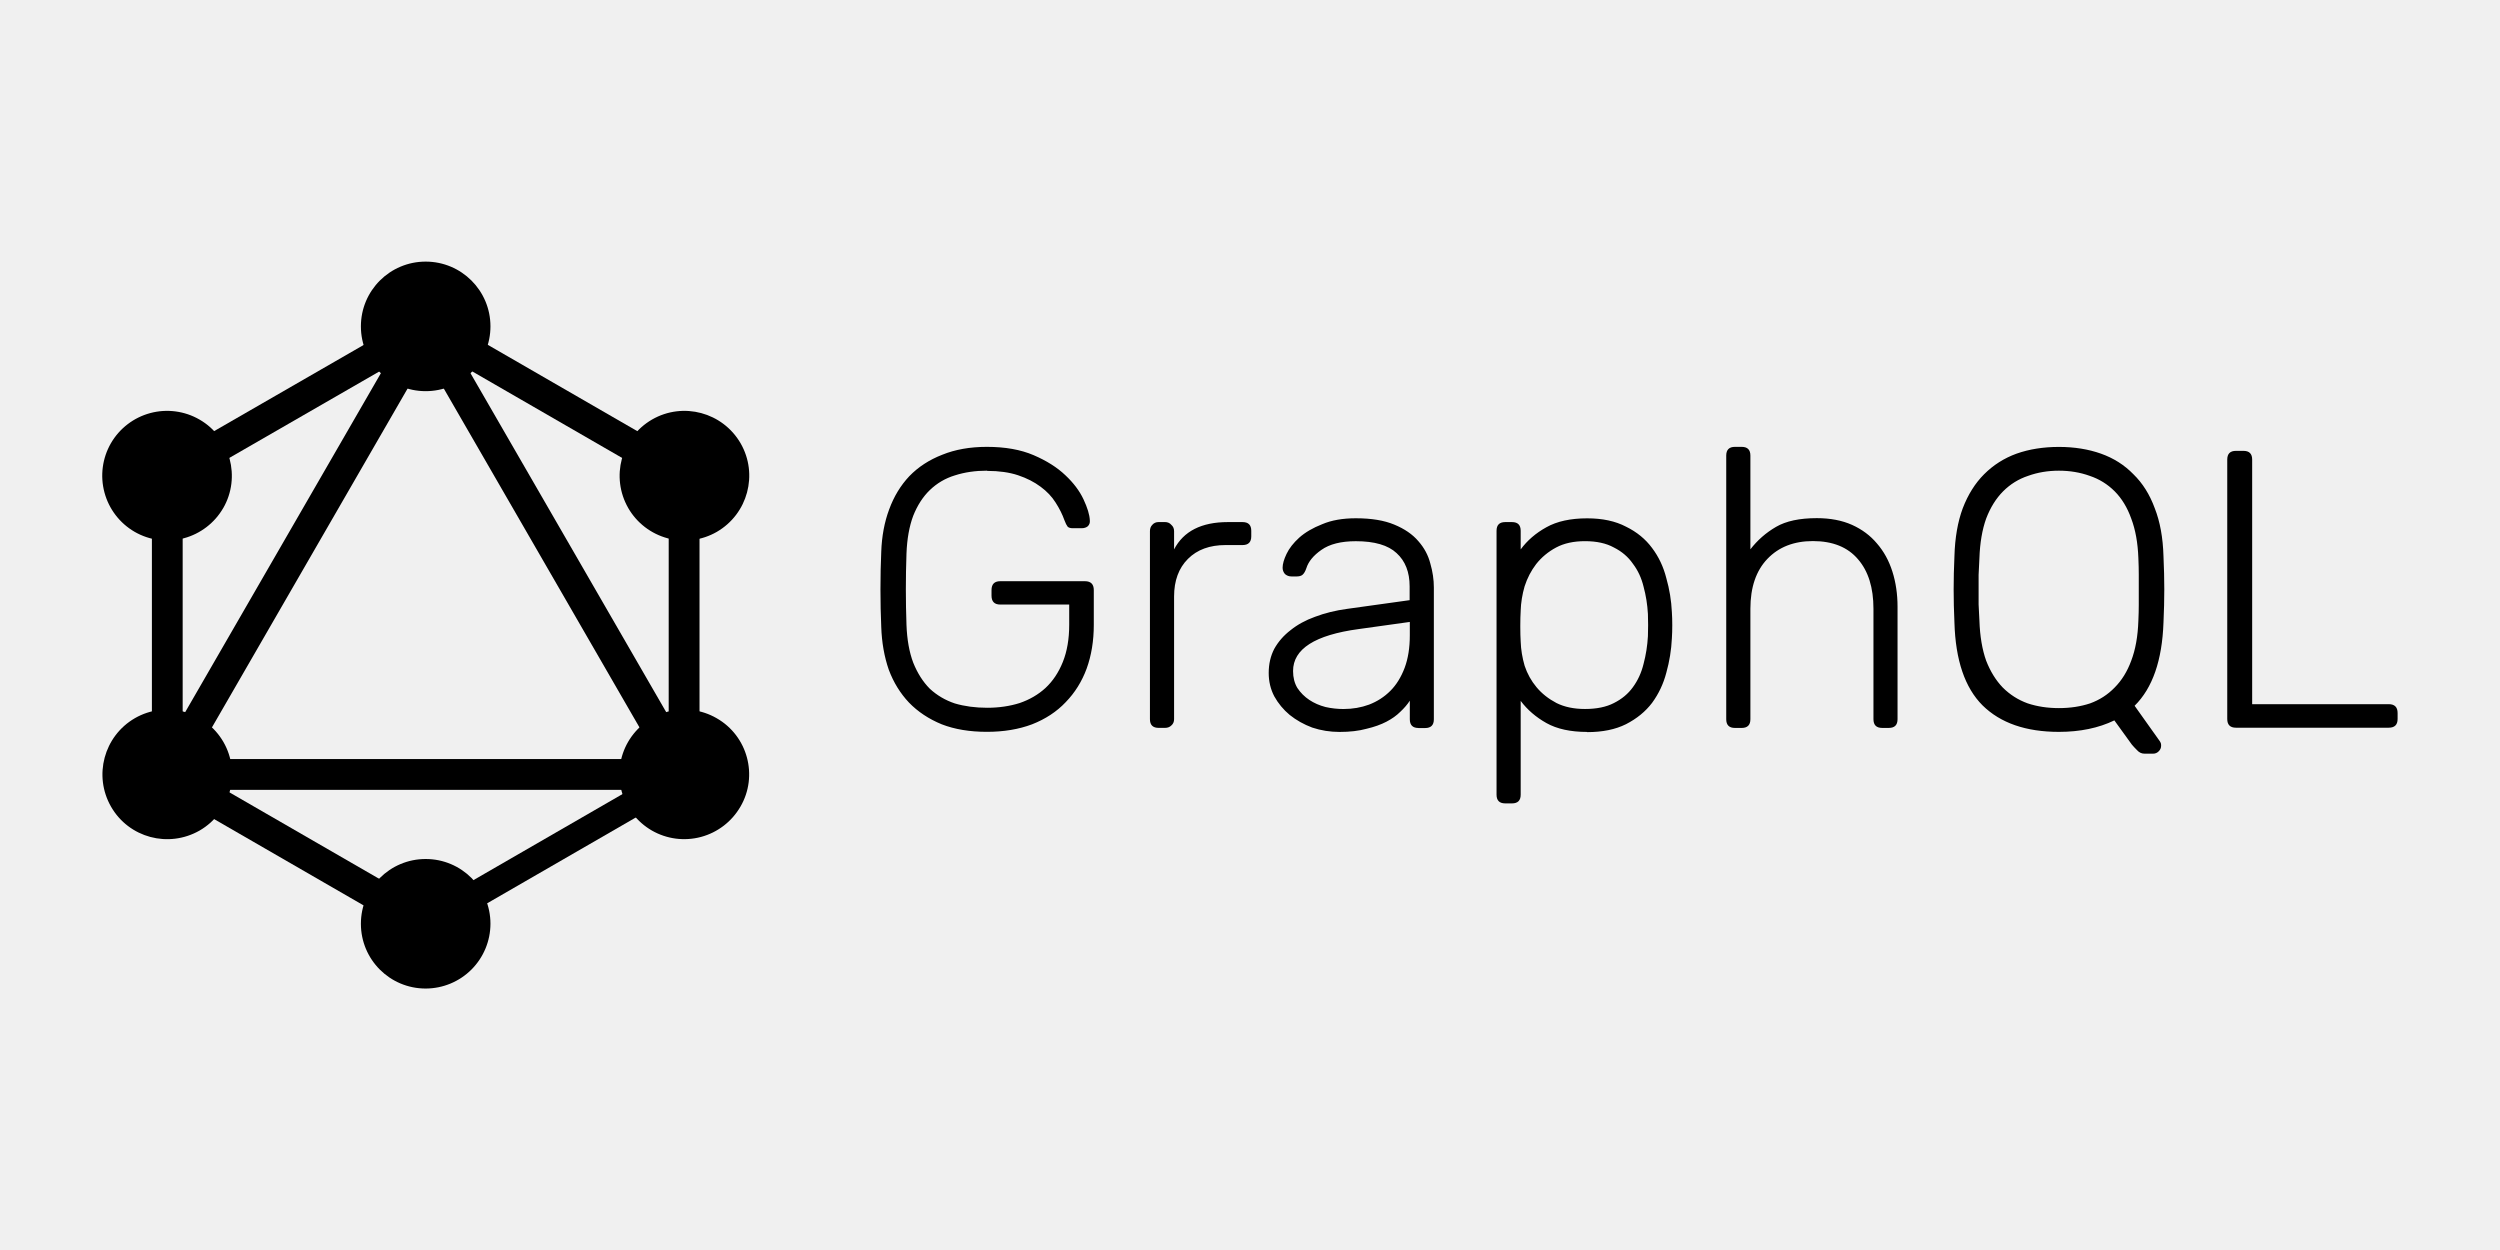
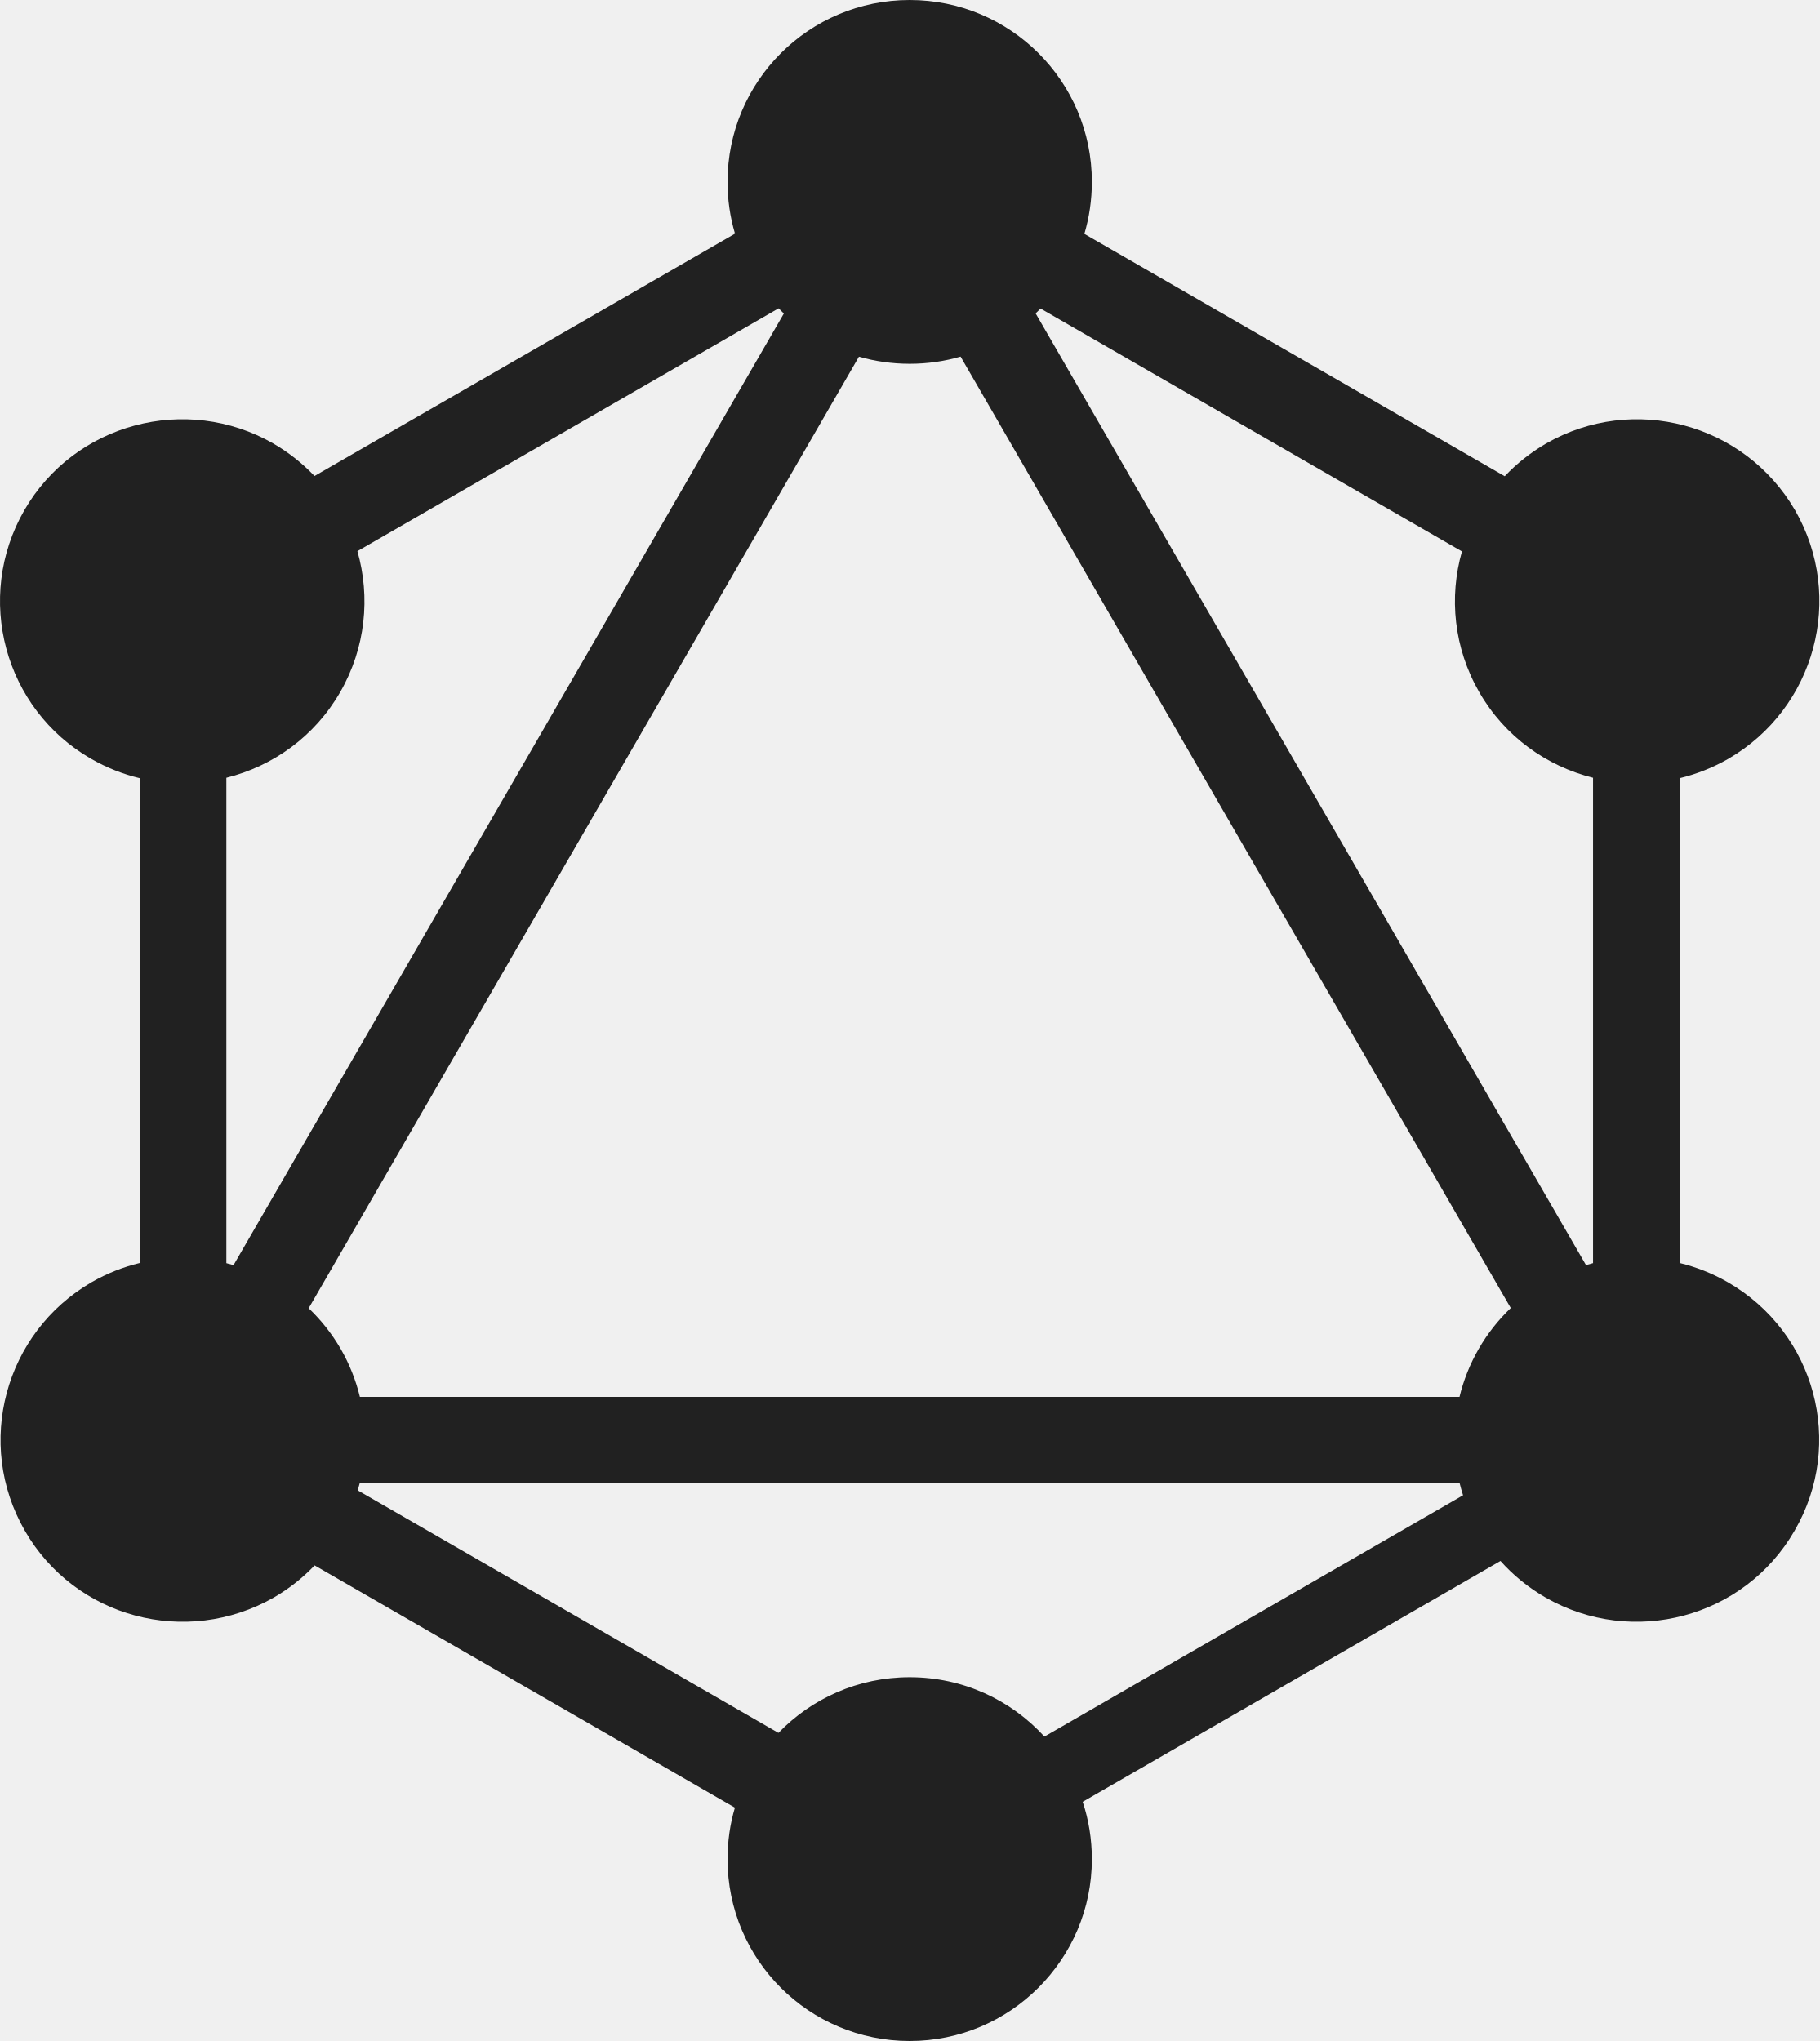
- <svg xmlns="http://www.w3.org/2000/svg" width="120" height="60" viewBox="0 0 120 60" fill="none">
-   <path d="M47.386 22.592C46.818 22.592 46.298 22.668 45.829 22.82C45.374 22.959 44.975 23.194 44.632 23.524C44.303 23.84 44.037 24.252 43.834 24.759C43.645 25.265 43.537 25.87 43.511 26.572C43.471 27.712 43.471 28.852 43.511 29.992C43.537 30.701 43.645 31.305 43.834 31.805C44.037 32.312 44.303 32.73 44.632 33.06C44.974 33.376 45.373 33.611 45.829 33.764C46.298 33.903 46.818 33.973 47.386 33.973C47.945 33.973 48.465 33.897 48.944 33.746C49.423 33.581 49.835 33.341 50.179 33.027C50.535 32.697 50.814 32.279 51.017 31.772C51.22 31.266 51.322 30.671 51.322 29.987V29.018H48.011C47.733 29.018 47.593 28.876 47.593 28.591V28.325C47.593 28.04 47.733 27.898 48.011 27.898H52.076C52.36 27.898 52.502 28.04 52.502 28.325V29.996C52.502 30.757 52.389 31.454 52.161 32.087C51.933 32.708 51.598 33.247 51.154 33.704C50.724 34.159 50.185 34.514 49.537 34.768C48.897 35.008 48.175 35.128 47.371 35.128C46.548 35.128 45.826 35.008 45.206 34.768C44.585 34.514 44.06 34.166 43.63 33.722C43.211 33.279 42.889 32.754 42.661 32.146C42.446 31.525 42.325 30.841 42.3 30.093C42.275 29.524 42.262 28.923 42.262 28.288C42.262 27.648 42.275 27.047 42.3 26.484C42.326 25.737 42.453 25.059 42.68 24.451C42.908 23.83 43.231 23.298 43.649 22.855C44.079 22.412 44.605 22.07 45.225 21.829C45.846 21.576 46.562 21.449 47.371 21.449C48.246 21.449 48.994 21.582 49.614 21.848C50.234 22.114 50.741 22.434 51.134 22.808C51.526 23.175 51.818 23.562 52.008 23.967C52.198 24.373 52.3 24.708 52.312 24.974C52.325 25.088 52.293 25.183 52.216 25.259C52.14 25.323 52.039 25.355 51.912 25.355H51.494C51.38 25.355 51.298 25.33 51.247 25.28C51.197 25.216 51.147 25.115 51.095 24.976C50.994 24.692 50.852 24.407 50.669 24.123C50.491 23.839 50.251 23.585 49.95 23.364C49.646 23.136 49.285 22.952 48.867 22.812C48.449 22.673 47.955 22.603 47.384 22.603L47.386 22.592ZM56.355 26.372C56.81 25.497 57.671 25.06 58.939 25.06H59.643C59.921 25.06 60.061 25.199 60.061 25.478V25.744C60.061 26.023 59.921 26.163 59.643 26.163H58.826C58.065 26.163 57.463 26.384 57.021 26.827C56.578 27.27 56.356 27.872 56.356 28.632V34.52C56.356 34.647 56.312 34.748 56.223 34.824C56.147 34.9 56.045 34.938 55.919 34.938H55.615C55.336 34.938 55.197 34.799 55.197 34.52V25.496C55.197 25.369 55.235 25.268 55.311 25.192C55.387 25.103 55.488 25.059 55.615 25.059H55.919C56.045 25.059 56.147 25.103 56.223 25.192C56.312 25.268 56.356 25.369 56.356 25.496V26.371L56.355 26.372ZM68.089 34.944C67.81 34.944 67.671 34.804 67.671 34.525V33.633C67.557 33.81 67.405 33.988 67.215 34.166C67.037 34.344 66.816 34.502 66.55 34.641C66.285 34.78 65.965 34.894 65.591 34.982C65.223 35.083 64.793 35.133 64.3 35.133C63.845 35.133 63.407 35.064 62.988 34.924C62.583 34.773 62.222 34.57 61.905 34.316C61.602 34.063 61.355 33.766 61.165 33.423C60.987 33.082 60.898 32.709 60.898 32.303C60.898 31.873 60.987 31.487 61.165 31.144C61.355 30.803 61.614 30.505 61.944 30.251C62.273 29.985 62.665 29.77 63.121 29.606C63.59 29.428 64.103 29.302 64.66 29.226L67.662 28.808V28.143C67.662 27.459 67.453 26.927 67.035 26.548C66.629 26.168 65.977 25.978 65.079 25.978C64.37 25.978 63.818 26.117 63.425 26.396C63.045 26.662 62.806 26.954 62.706 27.271C62.656 27.422 62.593 27.53 62.516 27.594C62.452 27.644 62.363 27.669 62.25 27.669H61.983C61.869 27.669 61.768 27.631 61.679 27.555C61.603 27.466 61.565 27.364 61.565 27.251C61.565 27.073 61.628 26.851 61.755 26.586C61.881 26.32 62.084 26.061 62.363 25.807C62.647 25.554 63.014 25.339 63.465 25.162C63.908 24.972 64.447 24.877 65.082 24.877C65.828 24.877 66.443 24.979 66.925 25.181C67.418 25.384 67.805 25.65 68.084 25.979C68.363 26.296 68.553 26.65 68.654 27.043C68.768 27.435 68.825 27.822 68.825 28.202V34.528C68.825 34.806 68.685 34.946 68.407 34.946H68.083L68.089 34.944ZM64.498 34.032C64.928 34.032 65.334 33.962 65.714 33.822C66.107 33.671 66.449 33.45 66.74 33.158C67.025 32.873 67.252 32.506 67.423 32.056C67.588 31.613 67.671 31.094 67.671 30.499V29.853L65.22 30.195C63.118 30.479 62.067 31.15 62.067 32.209C62.067 32.525 62.137 32.797 62.276 33.026C62.428 33.253 62.618 33.443 62.846 33.595C63.074 33.747 63.333 33.861 63.625 33.937C63.909 34.001 64.201 34.033 64.499 34.033L64.498 34.032ZM76.185 35.133C75.387 35.133 74.735 34.991 74.228 34.707C73.722 34.422 73.311 34.068 72.993 33.643V38.145C72.993 38.423 72.854 38.563 72.575 38.563H72.252C71.973 38.563 71.834 38.423 71.834 38.145V25.478C71.834 25.199 71.973 25.06 72.252 25.06H72.575C72.854 25.06 72.993 25.199 72.993 25.478V26.371C73.31 25.94 73.722 25.586 74.228 25.307C74.735 25.023 75.387 24.88 76.185 24.88C76.919 24.88 77.54 25.013 78.046 25.279C78.565 25.532 78.984 25.875 79.301 26.305C79.617 26.724 79.845 27.205 79.983 27.75C80.135 28.282 80.224 28.826 80.25 29.384C80.263 29.574 80.269 29.783 80.269 30.011C80.269 30.239 80.263 30.448 80.25 30.638C80.224 31.197 80.135 31.748 79.983 32.292C79.844 32.824 79.616 33.305 79.301 33.736C78.984 34.154 78.566 34.496 78.046 34.762C77.54 35.015 76.919 35.142 76.185 35.142V35.133ZM72.993 29.32C72.981 29.51 72.974 29.757 72.974 30.06C72.974 30.364 72.981 30.611 72.993 30.8C73.006 31.18 73.069 31.567 73.183 31.96C73.31 32.34 73.5 32.682 73.753 32.986C74.006 33.29 74.326 33.543 74.713 33.746C75.093 33.935 75.548 34.031 76.08 34.031C76.639 34.031 77.102 33.935 77.467 33.746C77.847 33.556 78.151 33.303 78.379 32.986C78.619 32.657 78.79 32.284 78.891 31.866C79.005 31.436 79.075 30.993 79.1 30.536C79.113 30.18 79.113 29.826 79.1 29.473C79.075 29.017 79.005 28.58 78.891 28.16C78.79 27.742 78.619 27.375 78.379 27.059C78.151 26.729 77.847 26.47 77.467 26.28C77.099 26.077 76.637 25.976 76.08 25.976C75.536 25.976 75.073 26.077 74.694 26.28C74.314 26.483 73.994 26.749 73.734 27.078C73.493 27.394 73.309 27.749 73.182 28.141C73.068 28.534 73.005 28.926 72.992 29.319L72.993 29.32ZM84.015 26.372C84.357 25.929 84.769 25.568 85.251 25.289C85.73 25.01 86.382 24.871 87.207 24.871C87.853 24.871 88.416 24.979 88.898 25.194C89.377 25.41 89.776 25.707 90.094 26.087C90.424 26.467 90.67 26.916 90.835 27.436C91 27.955 91.082 28.519 91.082 29.127V34.522C91.082 34.801 90.943 34.94 90.664 34.94H90.344C90.065 34.94 89.926 34.801 89.926 34.522V29.221C89.926 28.207 89.679 27.416 89.186 26.846C88.692 26.263 87.97 25.972 87.02 25.972C86.109 25.972 85.38 26.256 84.836 26.825C84.291 27.394 84.019 28.193 84.019 29.222V34.523C84.019 34.802 83.879 34.941 83.6 34.941H83.277C82.999 34.941 82.859 34.802 82.859 34.523V21.867C82.859 21.588 82.999 21.449 83.277 21.449H83.6C83.879 21.449 84.019 21.588 84.019 21.867V26.369L84.015 26.372ZM98.832 21.452C99.566 21.452 100.238 21.56 100.846 21.775C101.454 21.991 101.973 22.32 102.403 22.763C102.846 23.193 103.188 23.738 103.429 24.397C103.682 25.043 103.822 25.809 103.847 26.696C103.873 27.265 103.886 27.797 103.886 28.292C103.886 28.785 103.873 29.317 103.847 29.887C103.783 31.699 103.321 33.029 102.461 33.877L103.677 35.587C103.689 35.612 103.702 35.637 103.715 35.661C103.728 35.687 103.734 35.731 103.734 35.795C103.734 35.896 103.696 35.985 103.62 36.061C103.544 36.138 103.455 36.176 103.353 36.176H102.935C102.796 36.176 102.676 36.119 102.575 36.005C102.474 35.904 102.391 35.815 102.327 35.738L101.489 34.579C100.728 34.946 99.841 35.13 98.828 35.13C97.246 35.13 96.023 34.706 95.162 33.858C94.314 33.009 93.864 31.686 93.813 29.887C93.787 29.319 93.775 28.787 93.775 28.292C93.775 27.798 93.787 27.266 93.813 26.696C93.838 25.809 93.972 25.043 94.212 24.397C94.465 23.739 94.807 23.194 95.238 22.763C95.681 22.32 96.2 21.991 96.795 21.775C97.403 21.56 98.081 21.452 98.828 21.452H98.832ZM98.832 22.593C98.3 22.593 97.805 22.676 97.349 22.841C96.894 22.992 96.495 23.239 96.152 23.581C95.811 23.923 95.538 24.36 95.335 24.893C95.145 25.425 95.037 26.058 95.012 26.792C94.999 27.076 94.986 27.342 94.973 27.59C94.973 27.83 94.973 28.065 94.973 28.294C94.973 28.521 94.973 28.761 94.973 29.013C94.986 29.253 94.999 29.513 95.012 29.791C95.037 30.538 95.145 31.178 95.335 31.712C95.538 32.231 95.804 32.661 96.133 33.002C96.474 33.343 96.873 33.597 97.33 33.762C97.785 33.913 98.284 33.989 98.827 33.989C99.372 33.989 99.871 33.913 100.325 33.762C100.78 33.597 101.173 33.343 101.503 33.002C101.844 32.661 102.11 32.231 102.3 31.712C102.503 31.18 102.617 30.54 102.642 29.791C102.655 29.513 102.661 29.253 102.661 29.013C102.661 28.76 102.661 28.52 102.661 28.294C102.661 28.066 102.661 27.832 102.661 27.59C102.661 27.349 102.655 27.084 102.642 26.792C102.616 26.057 102.502 25.424 102.3 24.893C102.111 24.361 101.845 23.924 101.503 23.581C101.161 23.24 100.762 22.993 100.306 22.841C99.851 22.676 99.356 22.593 98.823 22.593H98.832ZM108.104 33.8H114.658C114.943 33.8 115.085 33.942 115.085 34.227V34.511C115.085 34.79 114.943 34.93 114.658 34.93H107.326C107.047 34.93 106.908 34.79 106.908 34.511V22.059C106.908 21.78 107.047 21.641 107.326 21.641H107.686C107.965 21.641 108.104 21.78 108.104 22.059V33.799V33.8ZM7.73 39.147L6.45 38.407L20.72 13.692L22 14.432L7.73 39.147Z" fill="black" />
-   <path d="M6.159 36.434H34.699V37.913H6.159V36.434Z" fill="black" />
-   <path d="M21 45.507L6.723 37.265L7.464 35.985L21.739 44.225L21 45.507ZM33.401 24.024L19.126 15.783L19.866 14.503L34.141 22.745L33.401 24.024Z" fill="black" />
-   <path d="M7.467 24.02L6.727 22.74L21.014 14.507L21.754 15.787L7.467 24.02Z" fill="black" />
-   <path d="M33.138 39.147L18.866 14.432L20.146 13.692L34.417 38.407L33.138 39.147ZM7.291 21.758H8.768V38.243H7.291V21.758ZM32.098 21.758H33.577V38.243H32.097L32.098 21.758Z" fill="black" />
-   <path d="M20.747 44.881L20.101 43.761L32.517 36.593L33.163 37.713L20.747 44.881Z" fill="black" />
-   <path d="M35.538 38.724C35.125 39.438 34.445 39.959 33.648 40.173C32.851 40.387 32.002 40.276 31.287 39.864C30.573 39.451 30.051 38.772 29.837 37.975C29.624 37.178 29.735 36.328 30.147 35.613C30.56 34.899 31.239 34.378 32.036 34.164C32.833 33.95 33.682 34.061 34.397 34.473C35.895 35.327 36.403 37.246 35.539 38.724M10.714 24.388C10.301 25.102 9.621 25.623 8.824 25.837C8.027 26.051 7.178 25.94 6.463 25.528C5.749 25.115 5.227 24.435 5.014 23.638C4.8 22.841 4.911 21.992 5.323 21.277C5.736 20.563 6.415 20.042 7.212 19.828C8.009 19.614 8.858 19.725 9.573 20.137C11.062 20.99 11.568 22.91 10.715 24.388M5.332 38.724C4.477 37.236 4.985 35.338 6.474 34.473C7.962 33.618 9.859 34.125 10.724 35.614C11.58 37.102 11.072 39 9.583 39.865C8.085 40.721 6.188 40.213 5.332 38.724M30.157 24.388C29.302 22.9 29.81 21.002 31.299 20.137C32.787 19.281 34.684 19.789 35.549 21.278C36.405 22.766 35.897 24.664 34.408 25.529C33.693 25.941 32.844 26.052 32.047 25.838C31.25 25.624 30.57 25.103 30.157 24.389M20.432 47.45C18.713 47.45 17.323 46.061 17.323 44.341C17.323 42.622 18.716 41.232 20.432 41.232C22.149 41.232 23.542 42.622 23.542 44.341C23.54 45.165 23.212 45.955 22.63 46.538C22.047 47.121 21.257 47.449 20.432 47.45M20.432 18.776C18.713 18.776 17.323 17.386 17.323 15.666C17.323 13.947 18.716 12.557 20.432 12.557C22.149 12.557 23.542 13.947 23.542 15.666C23.542 16.075 23.462 16.48 23.306 16.857C23.151 17.235 22.922 17.578 22.633 17.867C22.344 18.155 22.001 18.384 21.623 18.541C21.245 18.697 20.841 18.776 20.432 18.776Z" fill="black" />
+ <svg xmlns="http://www.w3.org/2000/svg" width="41" height="46" viewBox="0 0 41 46" fill="none">
+   <g clip-path="url(#clip0_1324_625)">
+     <path d="M40.44 34.5C39.311 36.462 36.793 37.132 34.828 36.004C34.437 35.779 34.097 35.499 33.813 35.181L24.398 40.609C24.533 41.014 24.605 41.449 24.605 41.901C24.605 44.156 22.77 46 20.5 46C18.23 46 16.395 44.168 16.395 41.901C16.395 41.498 16.452 41.109 16.561 40.741L7.09 35.281C6.826 35.558 6.52 35.802 6.172 36.004C4.195 37.132 1.689 36.462 0.56 34.5C-0.569 32.538 0.102 30.036 2.066 28.897C2.413 28.698 2.777 28.555 3.148 28.465V17.538C2.773 17.448 2.405 17.304 2.055 17.103C0.09 15.976 -0.581 13.462 0.548 11.5C1.678 9.538 4.195 8.869 6.16 9.996C6.511 10.2 6.821 10.448 7.087 10.728L16.563 5.266C16.451 4.887 16.394 4.494 16.395 4.099C16.395 1.832 18.23 0 20.5 0C22.77 0 24.605 1.832 24.605 4.099C24.605 4.507 24.546 4.9 24.436 5.271L33.909 10.733C34.176 10.45 34.487 10.202 34.84 9.996C36.805 8.869 39.311 9.538 40.452 11.5C41.581 13.462 40.91 15.964 38.946 17.103C38.595 17.304 38.227 17.448 37.852 17.538V28.465C38.223 28.555 38.587 28.698 38.934 28.897C40.91 30.036 41.581 32.538 40.44 34.5ZM5.101 28.469C5.156 28.483 5.209 28.497 5.263 28.513L17.664 7.066C17.624 7.027 17.585 6.989 17.546 6.949L8.054 12.422C8.349 13.454 8.242 14.597 7.666 15.599C7.088 16.604 6.146 17.269 5.101 17.529V28.469ZM6.956 29.485C7.232 29.748 7.476 30.054 7.678 30.401C7.877 30.747 8.02 31.111 8.11 31.482H32.89C32.98 31.111 33.123 30.747 33.322 30.401C33.518 30.061 33.761 29.751 34.045 29.48L21.647 8.037C21.283 8.143 20.898 8.199 20.5 8.199C20.103 8.199 19.72 8.143 19.356 8.039L6.956 29.485ZM35.74 28.512C35.793 28.496 35.845 28.482 35.899 28.468V17.529C34.855 17.269 33.912 16.604 33.334 15.599C32.759 14.599 32.651 13.458 32.945 12.428L23.449 6.954C23.413 6.991 23.376 7.027 23.338 7.063L35.74 28.512ZM32.97 33.7C32.941 33.611 32.916 33.521 32.894 33.432H8.105C8.092 33.485 8.078 33.538 8.062 33.59L17.542 39.056C18.289 38.282 19.337 37.801 20.5 37.801C21.704 37.801 22.786 38.317 23.536 39.139L32.97 33.7Z" fill="#212121" />
+   </g>
+   <defs>
+     <clipPath id="clip0_1324_625">
+       <rect width="41" height="46" fill="white" />
+     </clipPath>
+   </defs>
</svg>
